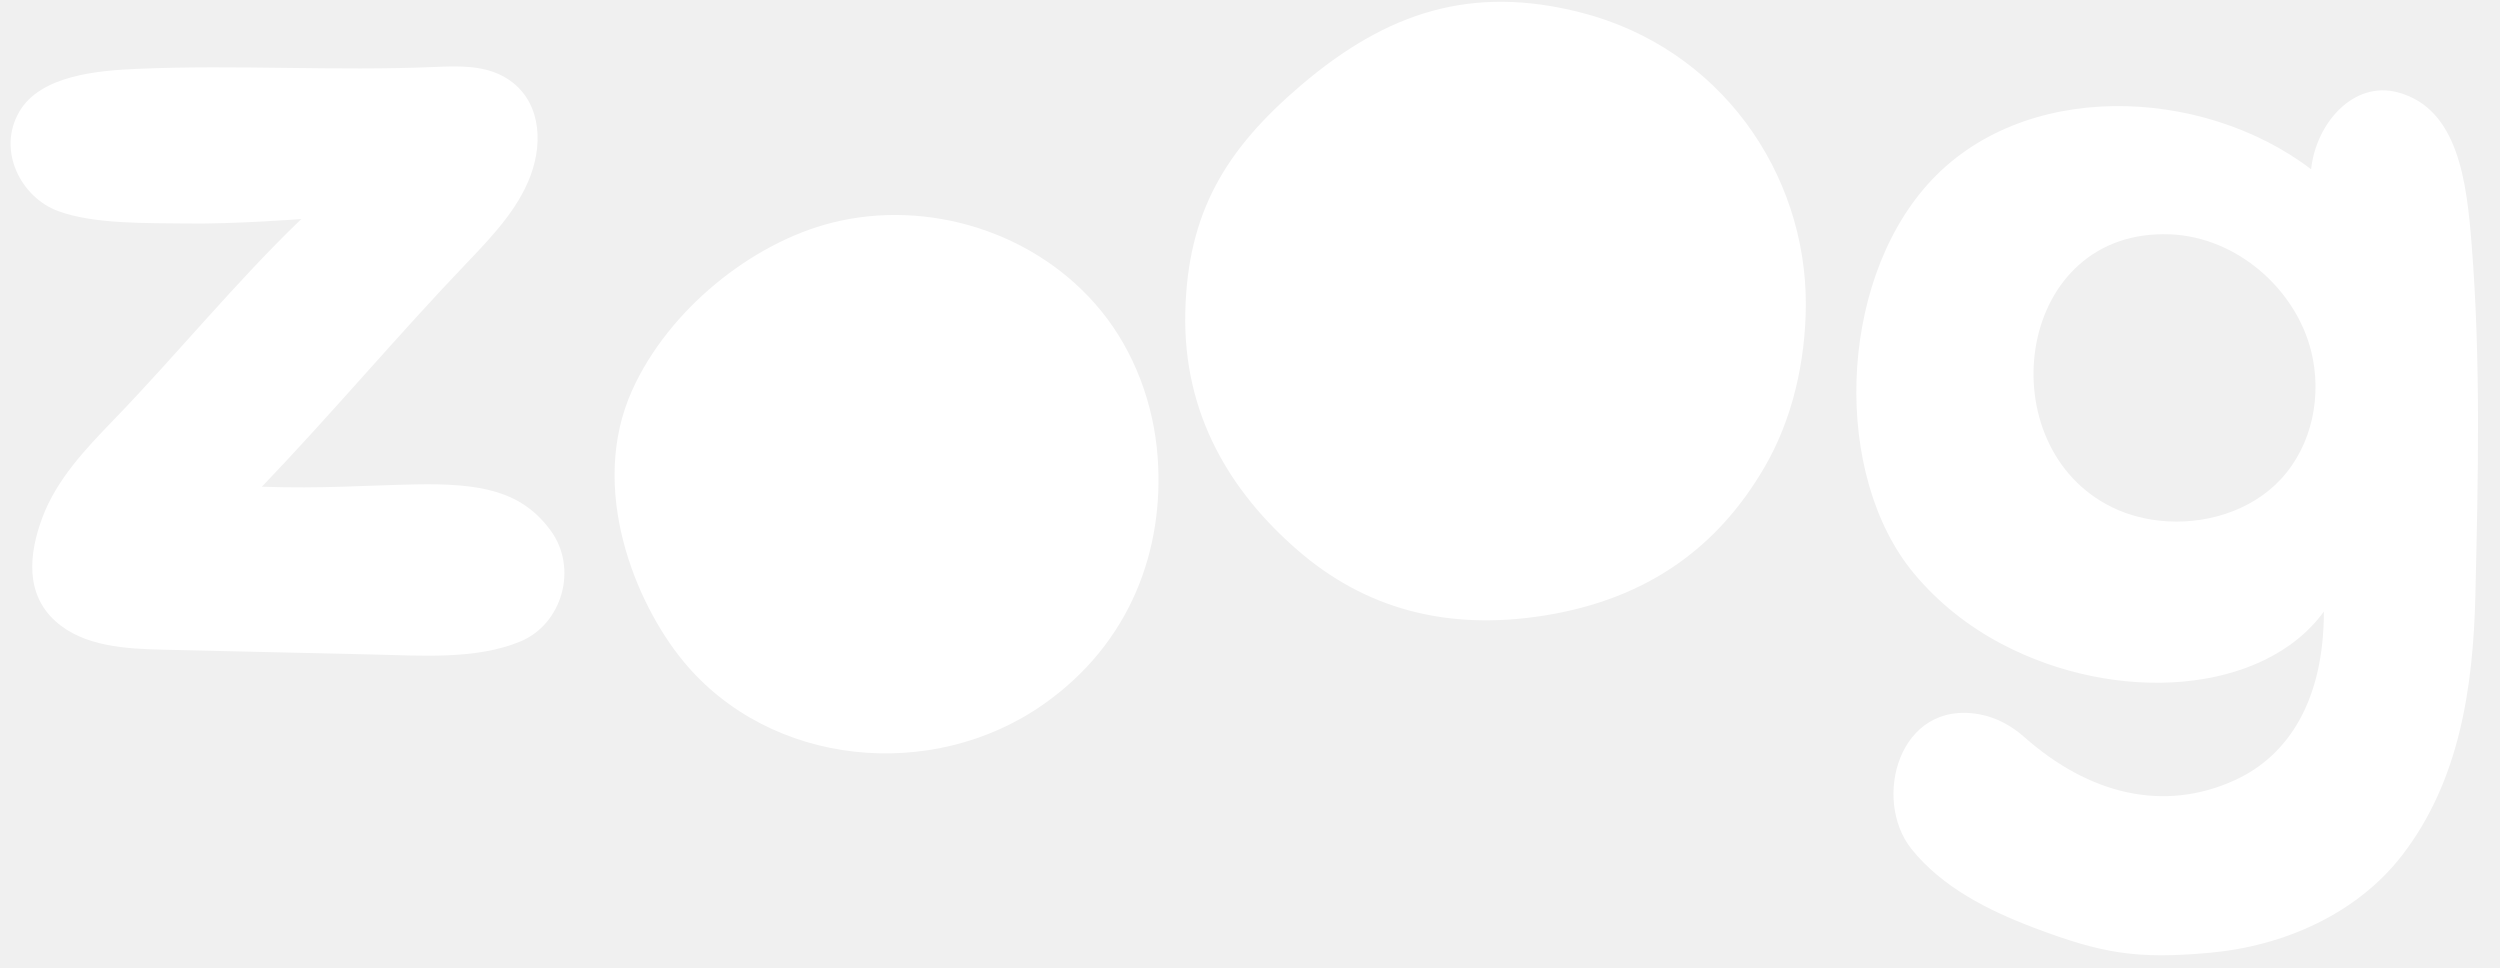
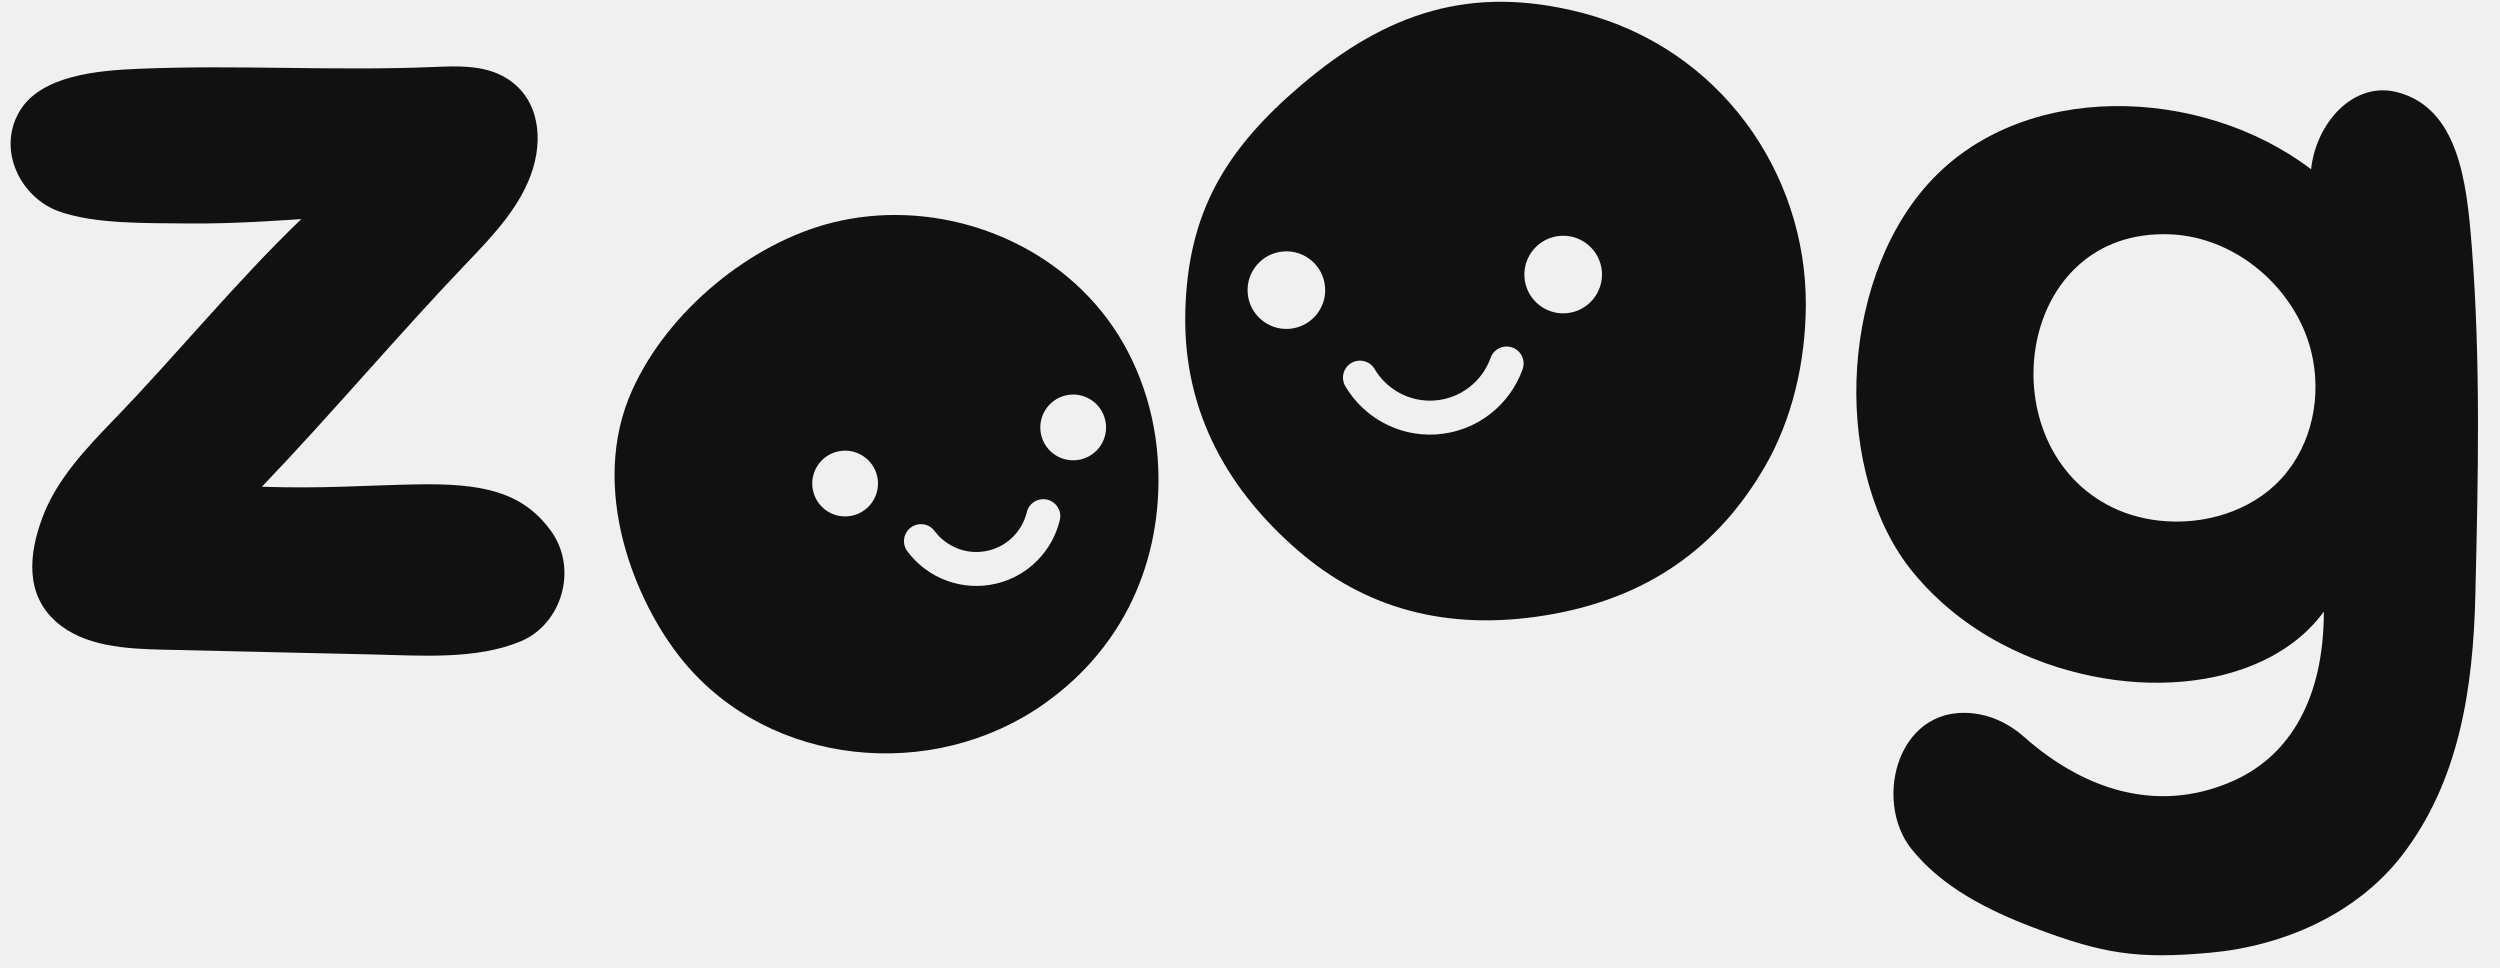
<svg xmlns="http://www.w3.org/2000/svg" width="93" height="36" viewBox="0 0 93 36" fill="none">
-   <path d="M74.448 23.948C73.211 23.295 72.098 22.414 71.192 21.324C68.187 17.701 68.349 10.637 71.697 6.872C75.203 2.932 81.91 3.205 85.973 6.296C86.158 4.579 87.548 2.997 89.192 3.434C91.452 4.033 91.763 6.769 91.948 9.132C92.288 13.447 92.187 17.786 92.085 22.114C92.004 25.614 91.482 29.068 89.355 31.821C87.667 34.006 84.941 35.194 82.217 35.442C79.493 35.689 78.211 35.478 75.649 34.507C73.968 33.869 72.243 33.004 71.107 31.582C69.636 29.741 70.636 26.03 73.626 26.571C74.248 26.684 74.82 26.99 75.293 27.409C77.715 29.556 80.498 30.235 83.15 29.016C85.135 28.103 86.448 26.05 86.448 22.751C84.199 25.838 78.729 26.211 74.448 23.948ZM80.322 19.368C81.987 19.553 83.749 19.017 84.853 17.82C86.027 16.547 86.385 14.7 85.973 13.055C85.398 10.764 83.224 8.821 80.737 8.718C75.036 8.483 73.953 16.351 78.357 18.76C78.957 19.091 79.63 19.291 80.322 19.368Z" fill="white" />
-   <path d="M6.92 8.314C5.484 8.293 3.506 8.348 2.163 7.853C0.788 7.347 -0.121 5.612 0.714 4.162C1.503 2.788 3.692 2.622 5.114 2.561C8.852 2.402 12.448 2.649 16.186 2.491C17.023 2.454 17.906 2.429 18.65 2.804C19.947 3.457 20.238 4.913 19.825 6.27C19.412 7.626 18.384 8.715 17.391 9.754C14.805 12.456 12.33 15.405 9.742 18.106C11.994 18.183 13.528 18.059 15.424 18.02C17.913 17.968 19.405 18.274 20.476 19.724C21.521 21.137 20.911 23.221 19.357 23.863C17.704 24.549 15.658 24.387 13.859 24.347C11.277 24.288 8.694 24.229 6.112 24.17C4.683 24.138 3.118 24.054 2.07 23.115C0.943 22.105 1.058 20.626 1.585 19.231C2.111 17.836 3.179 16.704 4.23 15.618C6.595 13.172 8.75 10.512 11.207 8.15C11.175 8.148 8.75 8.341 6.92 8.314Z" fill="white" />
-   <path d="M57.474 22.894C53.805 23.486 50.766 22.631 48.272 20.468C45.794 18.319 44.002 15.433 44.093 11.609C44.181 7.912 45.58 5.571 48.396 3.173C51.595 0.449 54.738 -0.575 58.808 0.466C63.999 1.793 67.193 6.44 67.177 11.336C67.168 13.441 66.681 15.587 65.649 17.365C63.904 20.37 61.279 22.279 57.474 22.894Z" fill="white" />
-   <path d="M47.966 12.232C48.761 12.17 49.356 11.476 49.294 10.681C49.232 9.886 48.538 9.292 47.743 9.353C46.948 9.415 46.354 10.109 46.416 10.904C46.477 11.699 47.172 12.293 47.966 12.232Z" fill="white" />
-   <path d="M58.263 11.652C59.057 11.591 59.652 10.896 59.59 10.102C59.529 9.307 58.834 8.712 58.039 8.774C57.245 8.836 56.65 9.53 56.712 10.325C56.773 11.12 57.468 11.714 58.263 11.652Z" fill="white" />
-   <path fill-rule="evenodd" clip-rule="evenodd" d="M56.259 12.927C56.587 13.044 56.759 13.405 56.643 13.733C56.167 15.072 54.927 16.068 53.416 16.161L53.416 16.161C51.998 16.247 50.722 15.509 50.048 14.37C49.87 14.069 49.97 13.682 50.27 13.504C50.57 13.327 50.958 13.426 51.135 13.726C51.579 14.476 52.415 14.956 53.339 14.9C54.328 14.839 55.141 14.188 55.452 13.311C55.569 12.982 55.93 12.81 56.259 12.927Z" fill="white" />
-   <path d="M43.065 17.006C43.318 20.453 42.053 23.93 38.815 26.202C34.683 29.101 28.659 28.529 25.422 24.602C23.632 22.431 21.872 18.162 23.517 14.516C24.867 11.523 27.965 9.034 30.958 8.283C34.513 7.389 38.567 8.622 40.965 11.569C42.198 13.082 42.921 15.031 43.065 17.006Z" fill="white" />
-   <path d="M40.19 17.094C39.53 17.241 38.876 16.827 38.729 16.167C38.582 15.508 38.996 14.854 39.656 14.707C40.315 14.559 40.969 14.974 41.116 15.633C41.264 16.293 40.849 16.947 40.19 17.094Z" fill="white" />
-   <path d="M31.705 19.182C31.046 19.329 30.392 18.914 30.245 18.255C30.097 17.596 30.512 16.942 31.171 16.795C31.83 16.647 32.484 17.062 32.632 17.721C32.779 18.38 32.364 19.034 31.705 19.182Z" fill="white" />
-   <path d="M33.754 20.506C33.546 20.226 33.604 19.831 33.885 19.623C34.165 19.415 34.56 19.473 34.768 19.753C35.216 20.357 35.997 20.666 36.775 20.48C37.501 20.304 38.032 19.737 38.197 19.053C38.279 18.714 38.62 18.505 38.959 18.587C39.298 18.669 39.507 19.01 39.425 19.349C39.154 20.473 38.278 21.416 37.071 21.708L37.07 21.708C35.785 22.017 34.494 21.503 33.754 20.506Z" fill="white" />
+   <g clip-path="url(#clip0_2097_12531)">
+     <path d="M74.447 23.948C73.21 23.295 72.097 22.414 71.192 21.323C68.186 17.701 68.348 10.637 71.696 6.872C75.202 2.931 81.909 3.205 85.972 6.296C86.157 4.579 87.547 2.997 89.192 3.434C91.451 4.033 91.762 6.768 91.947 9.132C92.287 13.447 92.186 17.786 92.084 22.114C92.003 25.613 91.481 29.067 89.354 31.821C87.666 34.006 84.94 35.194 82.216 35.441C79.492 35.689 78.21 35.477 75.648 34.506C73.967 33.869 72.242 33.004 71.106 31.582C69.635 29.741 70.635 26.03 73.625 26.571C74.247 26.684 74.819 26.99 75.292 27.409C77.714 29.556 80.497 30.235 83.149 29.015C85.134 28.103 86.447 26.05 86.447 22.751C84.198 25.838 78.728 26.21 74.447 23.948ZM80.321 19.368C81.986 19.553 83.748 19.016 84.852 17.82C86.026 16.547 86.384 14.699 85.972 13.055C85.397 10.763 83.223 8.821 80.736 8.717C75.035 8.483 73.952 16.351 78.356 18.759C78.956 19.091 79.629 19.291 80.321 19.368Z" fill="#111111" />
+     <path d="M6.921 8.313C5.485 8.293 3.507 8.347 2.164 7.853C0.789 7.347 -0.12 5.612 0.714 4.162C1.504 2.788 3.693 2.622 5.115 2.561C8.853 2.402 12.449 2.649 16.187 2.49C17.024 2.454 17.907 2.429 18.651 2.804C19.948 3.457 20.239 4.913 19.826 6.27C19.413 7.626 18.385 8.715 17.392 9.754C14.806 12.456 12.331 15.405 9.743 18.106C11.995 18.183 13.529 18.058 15.425 18.02C17.913 17.968 19.406 18.274 20.477 19.724C21.523 21.137 20.912 23.221 19.358 23.863C17.705 24.548 15.659 24.387 13.86 24.346C11.278 24.288 8.695 24.229 6.113 24.169C4.684 24.138 3.119 24.054 2.071 23.115C0.944 22.105 1.059 20.626 1.586 19.231C2.112 17.836 3.18 16.704 4.23 15.618C6.596 13.172 8.751 10.512 11.208 8.15C11.176 8.148 8.751 8.341 6.921 8.313Z" fill="#111111" />
+     <path fill-rule="evenodd" clip-rule="evenodd" d="M48.272 20.468C50.766 22.631 53.805 23.486 57.474 22.894C61.279 22.279 63.904 20.37 65.649 17.365C66.681 15.587 67.168 13.441 67.177 11.336C67.193 6.44 63.999 1.793 58.808 0.466C54.738 -0.575 51.595 0.449 48.396 3.173C45.58 5.571 44.181 7.912 44.093 11.609C44.002 15.433 45.794 18.319 48.272 20.468ZM56.642 13.733C56.758 13.405 56.587 13.043 56.258 12.927C55.929 12.81 55.568 12.982 55.451 13.311C55.14 14.188 54.327 14.839 53.338 14.9C52.414 14.956 51.578 14.476 51.134 13.726C50.957 13.426 50.569 13.326 50.269 13.504C49.969 13.682 49.869 14.069 50.047 14.37C50.721 15.509 51.997 16.247 53.415 16.161C54.926 16.068 56.167 15.072 56.642 13.733ZM58.262 11.652C59.057 11.591 59.651 10.896 59.59 10.101C59.528 9.307 58.834 8.712 58.039 8.774C57.244 8.836 56.65 9.53 56.711 10.325C56.773 11.12 57.467 11.714 58.262 11.652ZM49.293 10.681C49.355 11.476 48.76 12.17 47.965 12.232C47.17 12.294 46.476 11.699 46.414 10.904C46.353 10.11 46.947 9.415 47.742 9.354C48.537 9.292 49.231 9.886 49.293 10.681Z" fill="#111111" />
+     <path fill-rule="evenodd" clip-rule="evenodd" d="M38.813 26.202C42.052 23.93 43.317 20.453 43.064 17.006C42.92 15.031 42.197 13.082 40.964 11.569C38.566 8.622 34.512 7.389 30.957 8.283C27.964 9.034 24.866 11.523 23.517 14.516C21.871 18.162 23.631 22.431 25.421 24.602C28.658 28.529 34.682 29.101 38.813 26.202ZM33.884 19.623C33.604 19.831 33.545 20.227 33.753 20.507C34.493 21.503 35.785 22.017 37.071 21.708C38.278 21.417 39.153 20.474 39.425 19.349C39.507 19.01 39.298 18.669 38.959 18.587C38.62 18.505 38.279 18.714 38.197 19.053C38.032 19.737 37.5 20.305 36.775 20.48C35.997 20.667 35.215 20.357 34.768 19.754C34.56 19.474 34.164 19.415 33.884 19.623ZM31.705 19.181C31.046 19.329 30.392 18.914 30.245 18.255C30.097 17.596 30.512 16.942 31.171 16.794C31.83 16.647 32.484 17.062 32.632 17.721C32.779 18.38 32.364 19.034 31.705 19.181ZM38.729 16.168C38.876 16.827 39.53 17.242 40.19 17.094C40.849 16.947 41.264 16.293 41.116 15.634C40.969 14.974 40.315 14.559 39.656 14.707C38.996 14.854 38.582 15.508 38.729 16.168Z" fill="#111111" />
+   </g>
+   <defs>
+     <clipPath id="clip0_2097_12531">
+       <rect width="93" height="36" fill="white" />
+     </clipPath>
+   </defs>
</svg>
